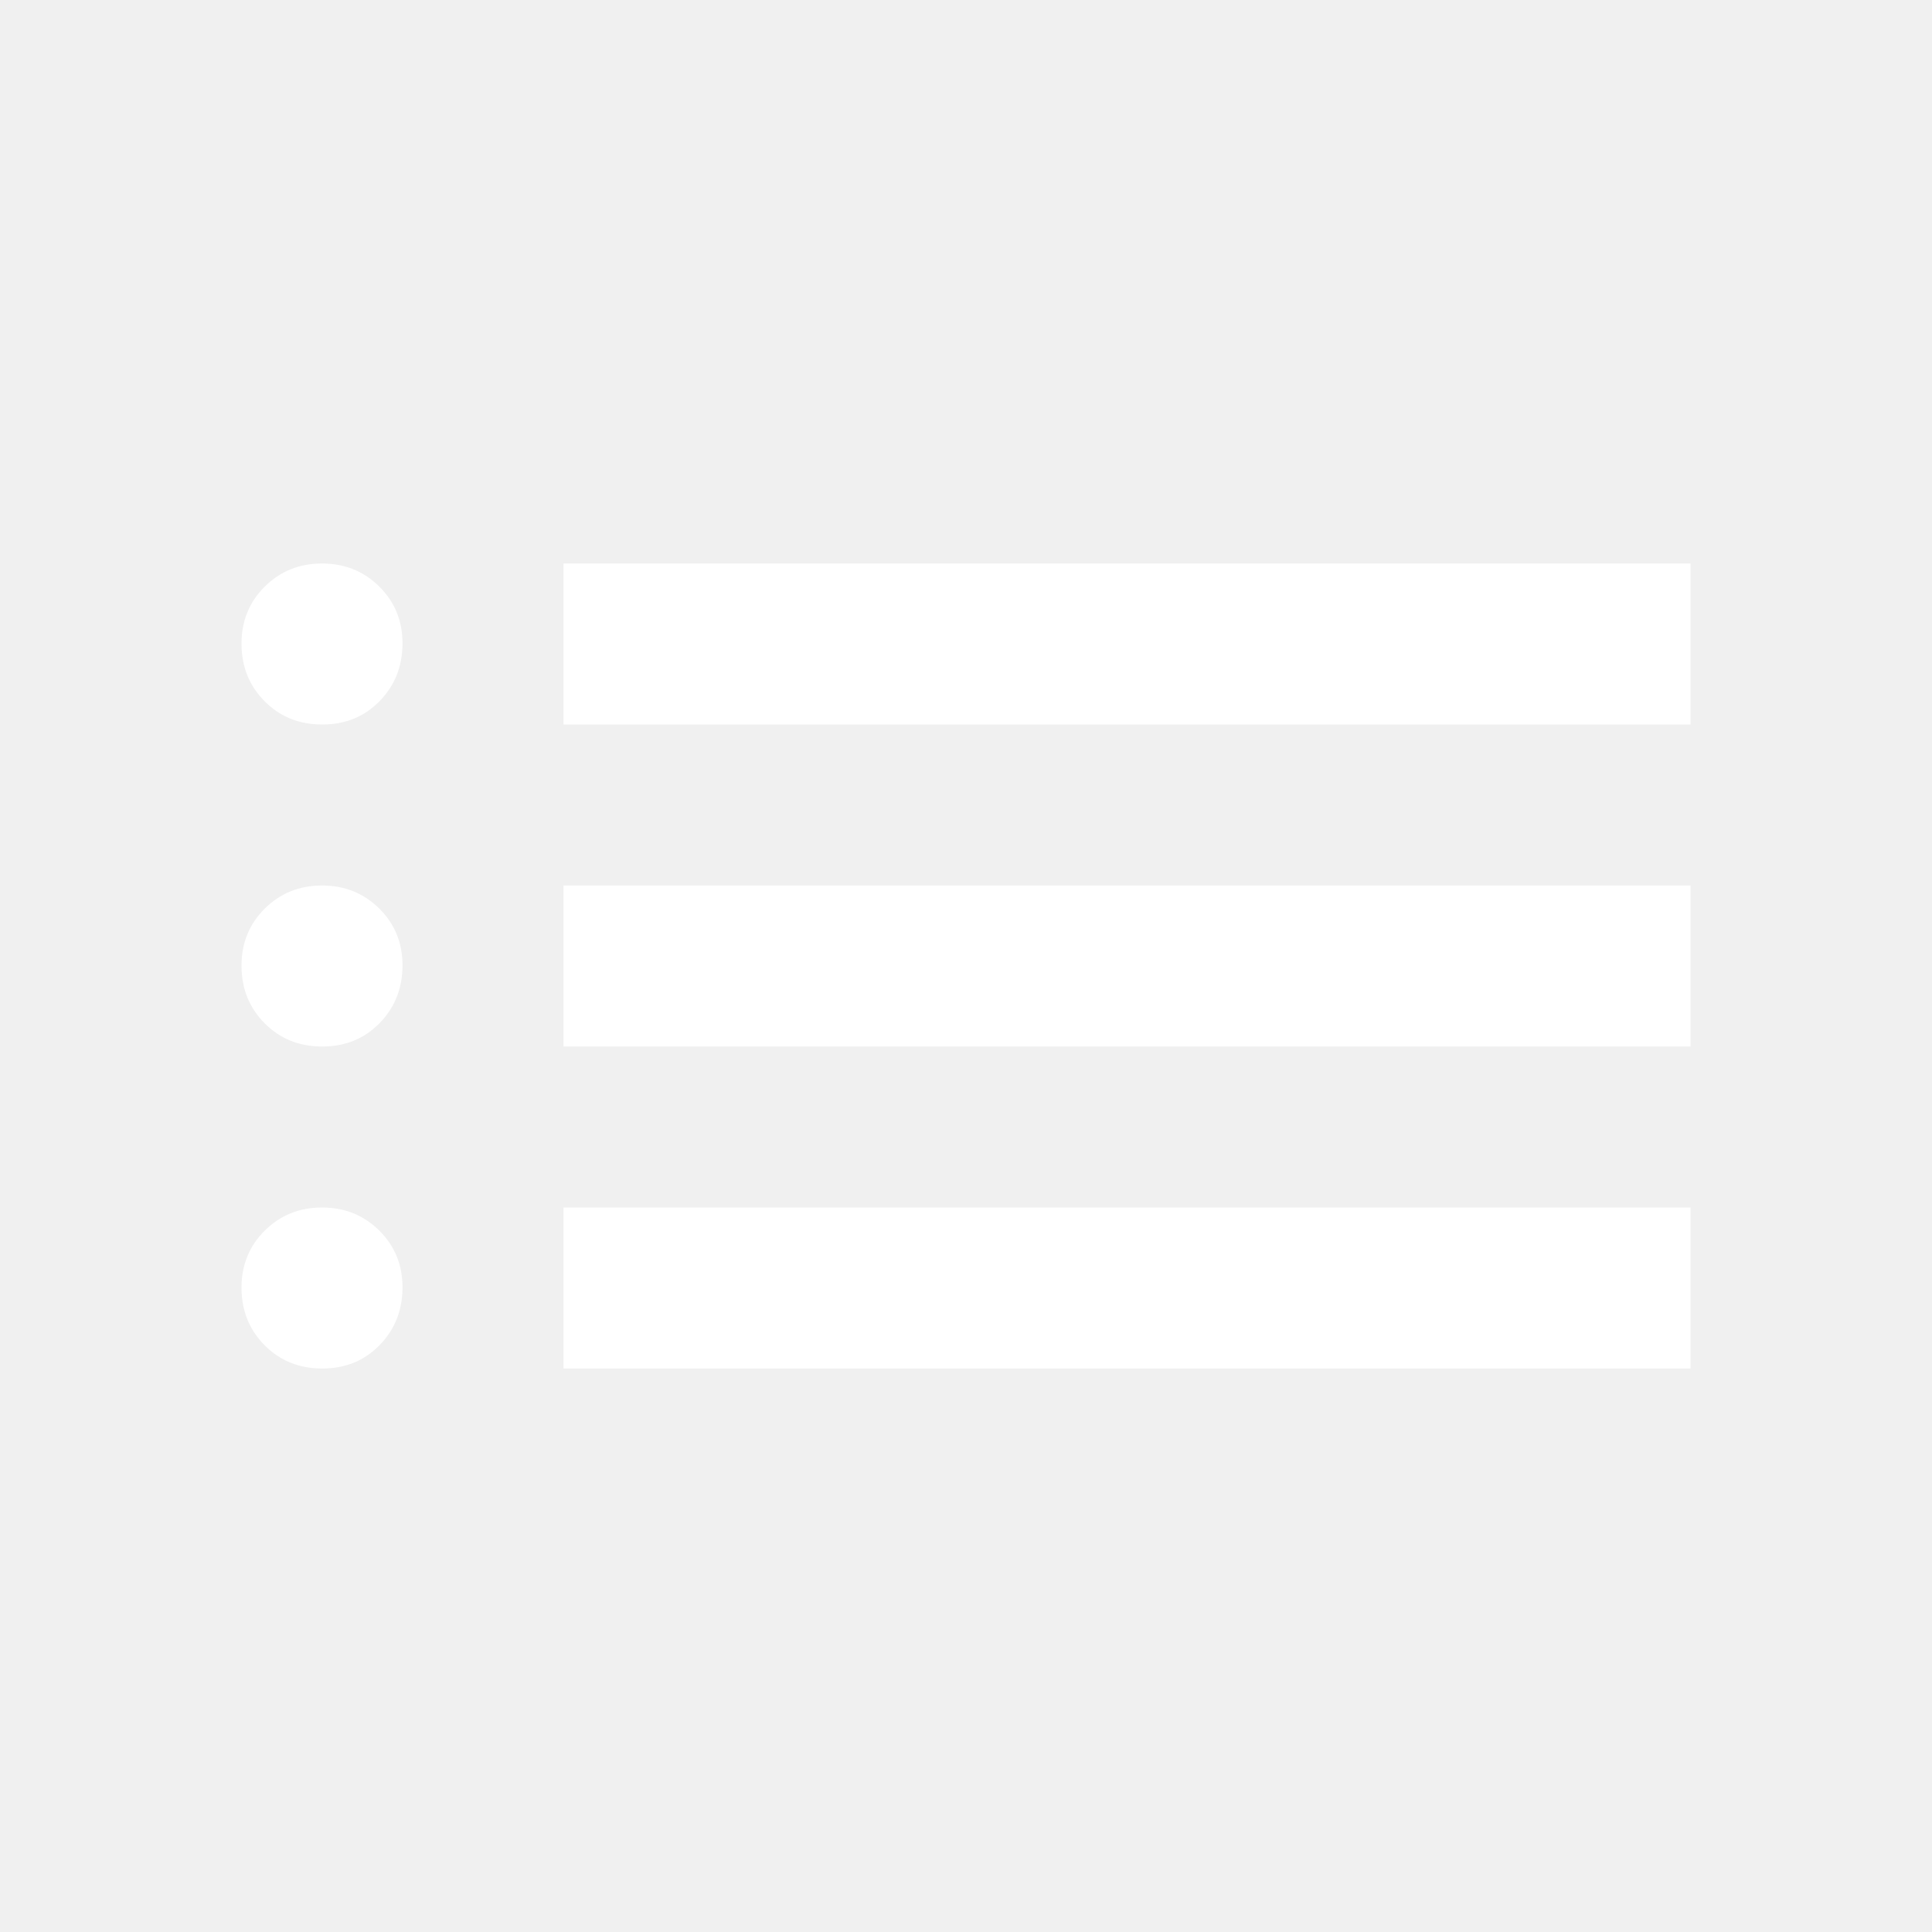
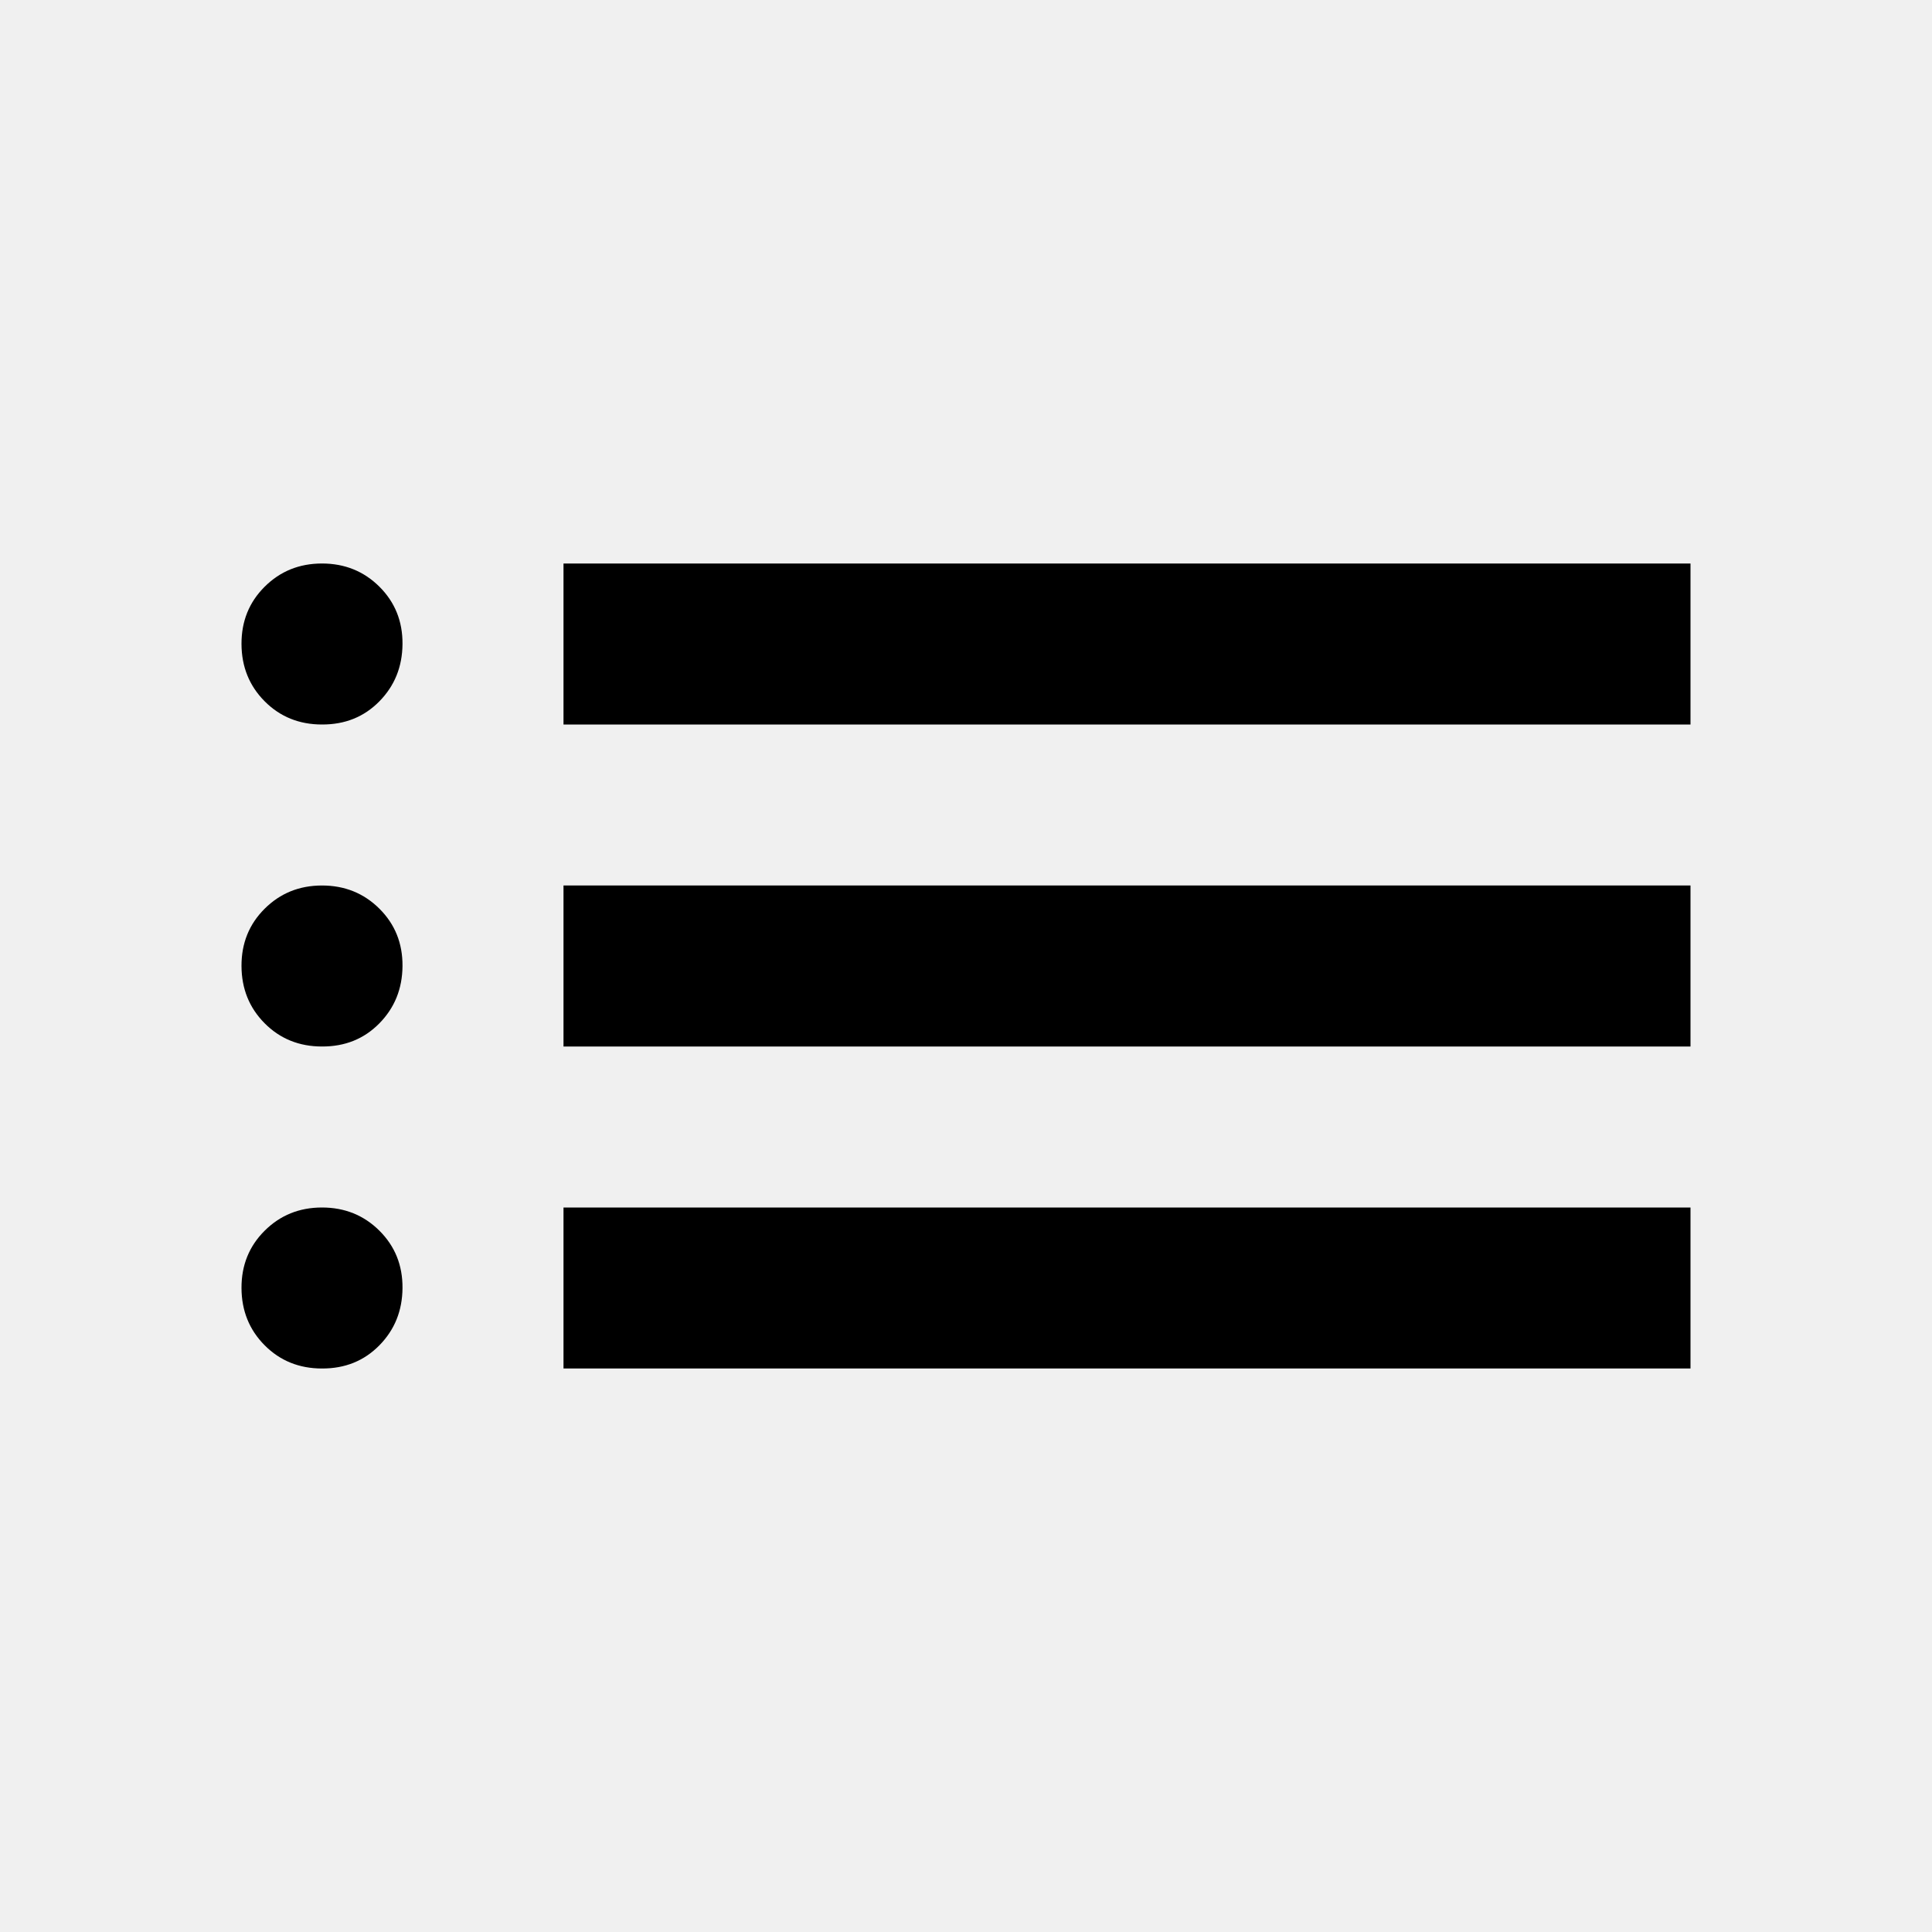
<svg xmlns="http://www.w3.org/2000/svg" width="24" height="24" viewBox="0 0 24 24" fill="none">
-   <g clip-path="url(#clip0_5_3875)">
-     <path d="M7 9V7H21V9H7ZM7 13V11H21V13H7ZM7 17V15H21V17H7ZM4 9C3.717 9 3.479 8.904 3.288 8.712C3.097 8.52 3.001 8.283 3 8C2.999 7.717 3.095 7.48 3.288 7.288C3.481 7.096 3.718 7 4 7C4.282 7 4.52 7.096 4.713 7.288C4.906 7.48 5.002 7.717 5 8C4.998 8.283 4.902 8.52 4.712 8.713C4.522 8.906 4.285 9.001 4 9ZM4 13C3.717 13 3.479 12.904 3.288 12.712C3.097 12.52 3.001 12.283 3 12C2.999 11.717 3.095 11.48 3.288 11.288C3.481 11.096 3.718 11 4 11C4.282 11 4.52 11.096 4.713 11.288C4.906 11.48 5.002 11.717 5 12C4.998 12.283 4.902 12.52 4.712 12.713C4.522 12.906 4.285 13.001 4 13ZM4 17C3.717 17 3.479 16.904 3.288 16.712C3.097 16.52 3.001 16.283 3 16C2.999 15.717 3.095 15.48 3.288 15.288C3.481 15.096 3.718 15 4 15C4.282 15 4.52 15.096 4.713 15.288C4.906 15.48 5.002 15.717 5 16C4.998 16.283 4.902 16.52 4.712 16.713C4.522 16.906 4.285 17.001 4 17Z" fill="white" />
+   <g clip-path="url(#clip0_5_2491)">
+     <path d="M7 9V7H21V9H7ZM7 13V11H21V13H7ZM7 17V15H21V17H7ZM4 9C3.717 9 3.479 8.904 3.288 8.712C3.097 8.52 3.001 8.283 3 8C2.999 7.717 3.095 7.48 3.288 7.288C3.481 7.096 3.718 7 4 7C4.282 7 4.52 7.096 4.713 7.288C4.906 7.48 5.002 7.717 5 8C4.998 8.283 4.902 8.52 4.712 8.713C4.522 8.906 4.285 9.001 4 9ZM4 13C3.717 13 3.479 12.904 3.288 12.712C3.097 12.52 3.001 12.283 3 12C2.999 11.717 3.095 11.48 3.288 11.288C3.481 11.096 3.718 11 4 11C4.282 11 4.52 11.096 4.713 11.288C4.906 11.48 5.002 11.717 5 12C4.998 12.283 4.902 12.52 4.712 12.713C4.522 12.906 4.285 13.001 4 13ZM4 17C3.717 17 3.479 16.904 3.288 16.712C3.097 16.52 3.001 16.283 3 16C2.999 15.717 3.095 15.48 3.288 15.288C3.481 15.096 3.718 15 4 15C4.282 15 4.52 15.096 4.713 15.288C4.906 15.48 5.002 15.717 5 16C4.998 16.283 4.902 16.52 4.712 16.713C4.522 16.906 4.285 17.001 4 17Z" fill="black" />
  </g>
  <defs>
-     <clipPath id="clip0_5_3875">
+     <clipPath id="clip0_5_2491">
      <rect width="24" height="24" fill="white" />
    </clipPath>
  </defs>
</svg>
